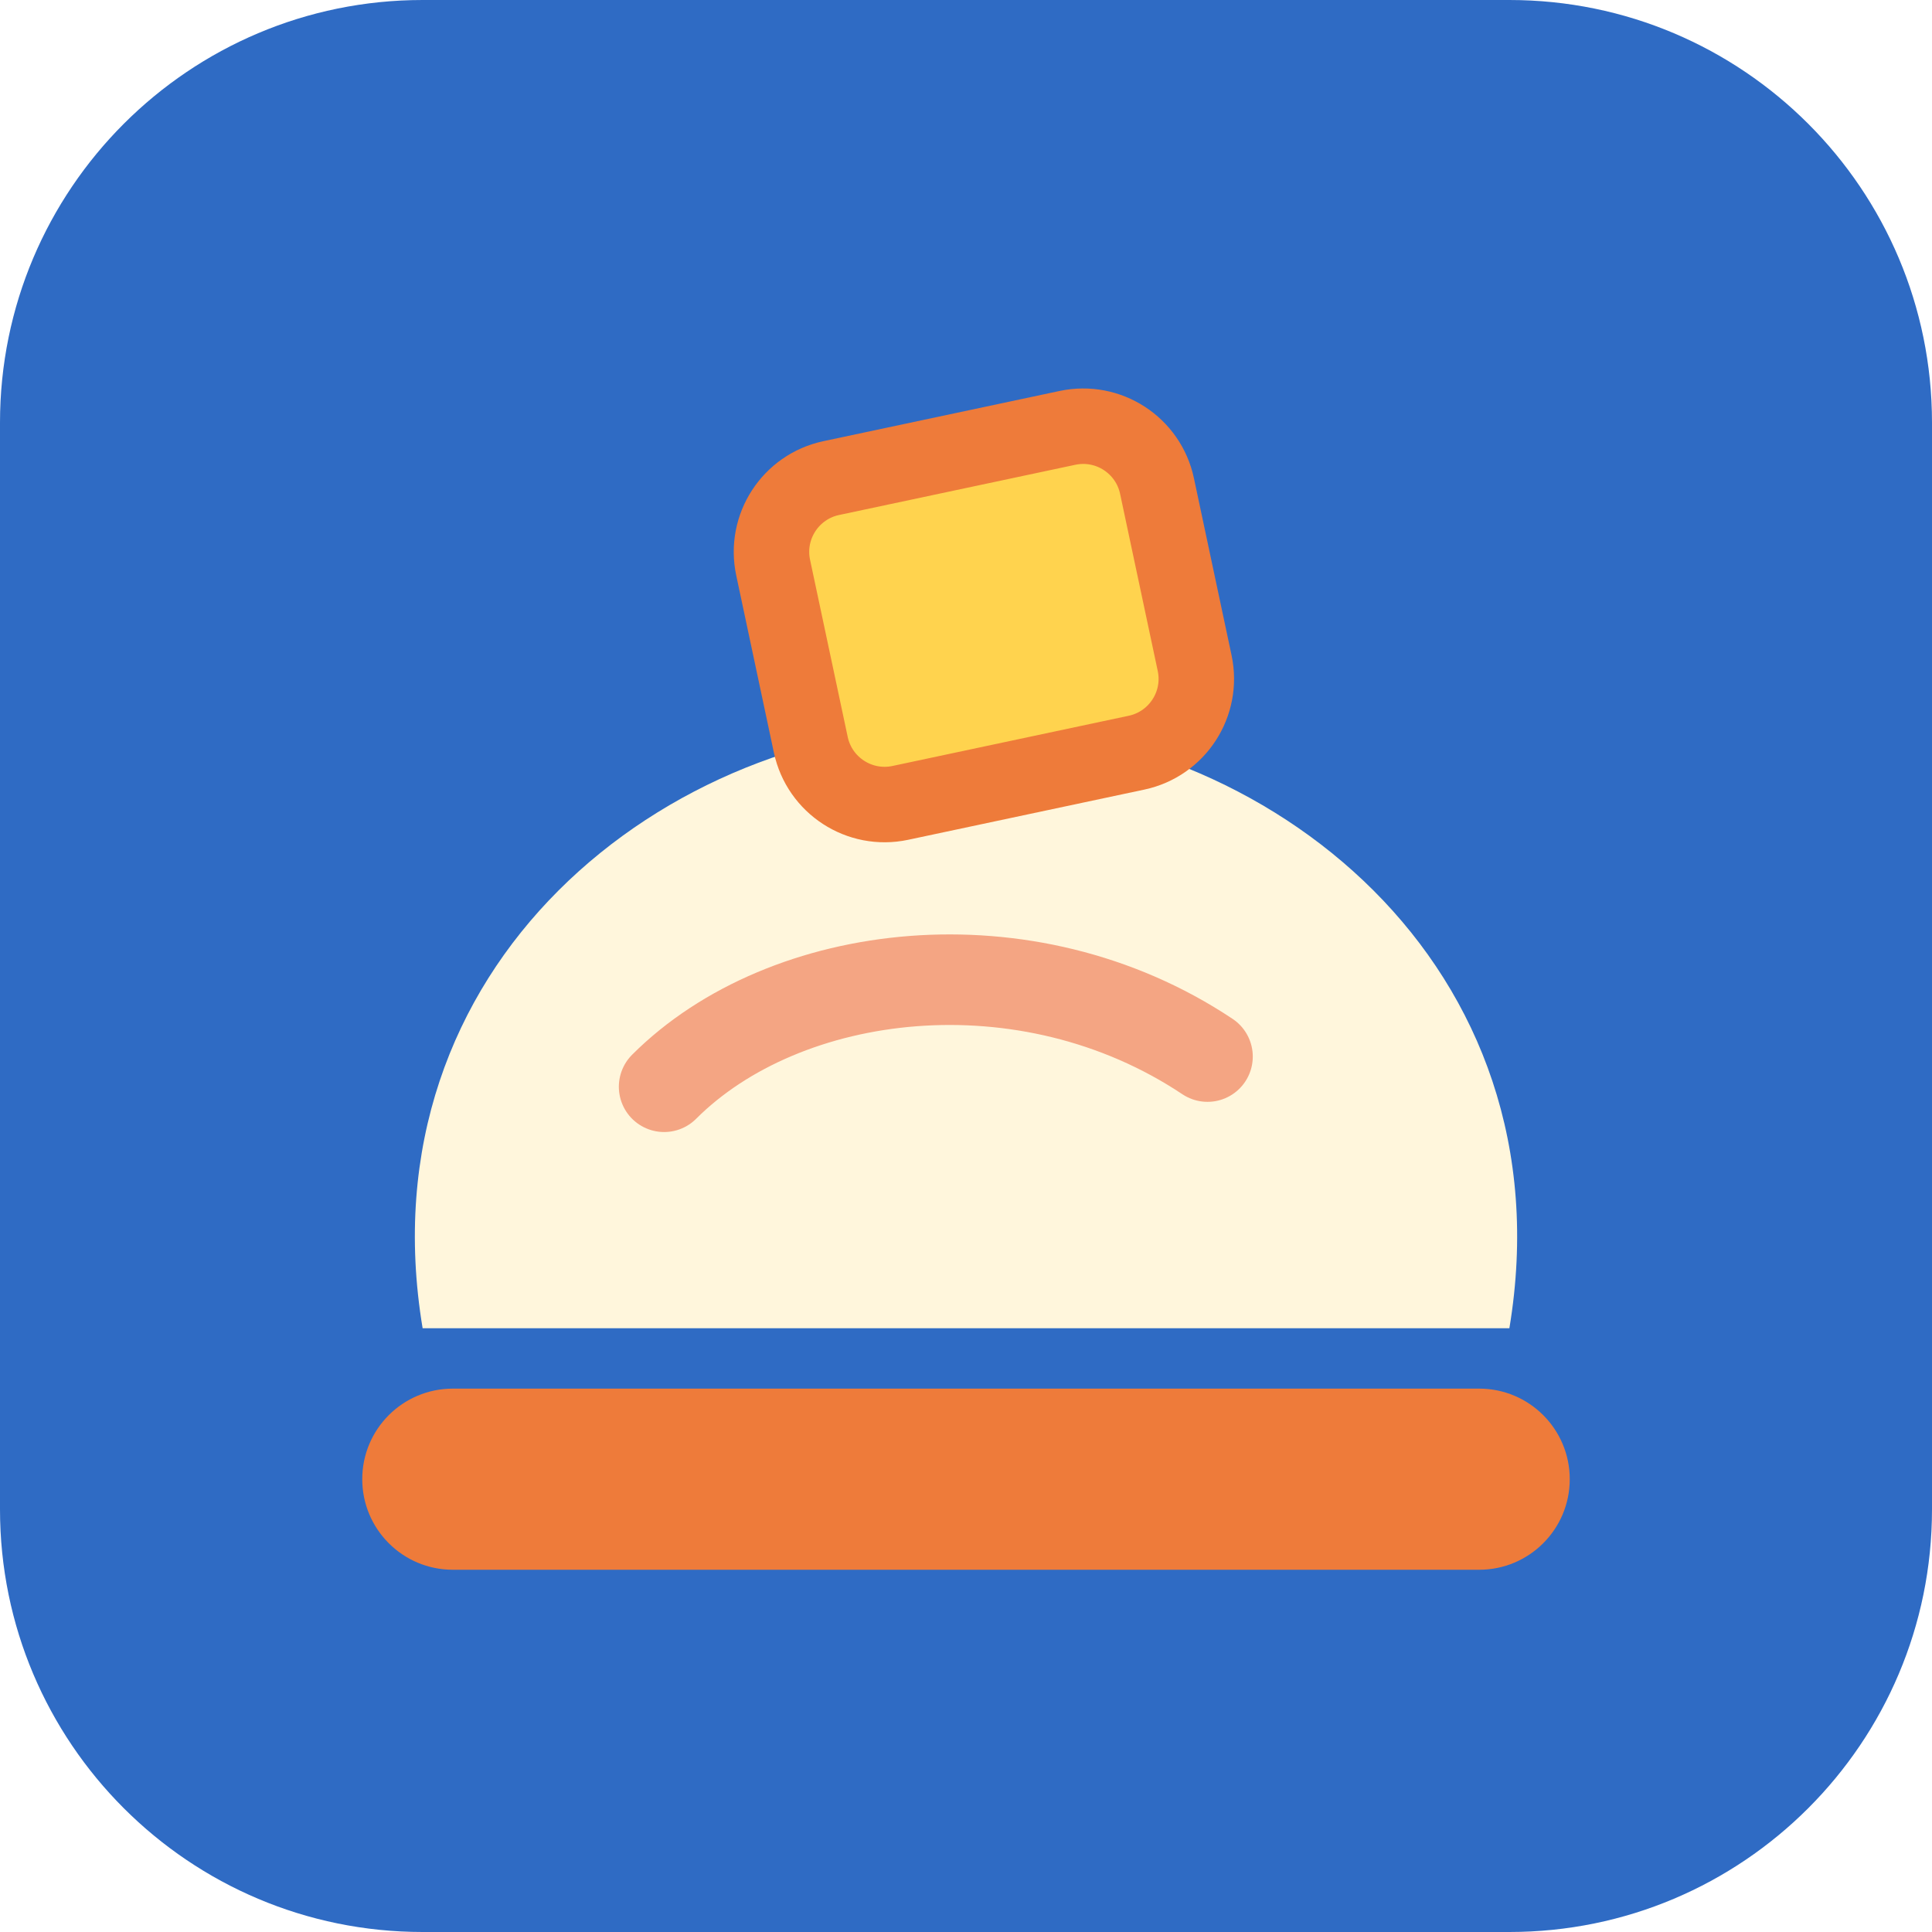
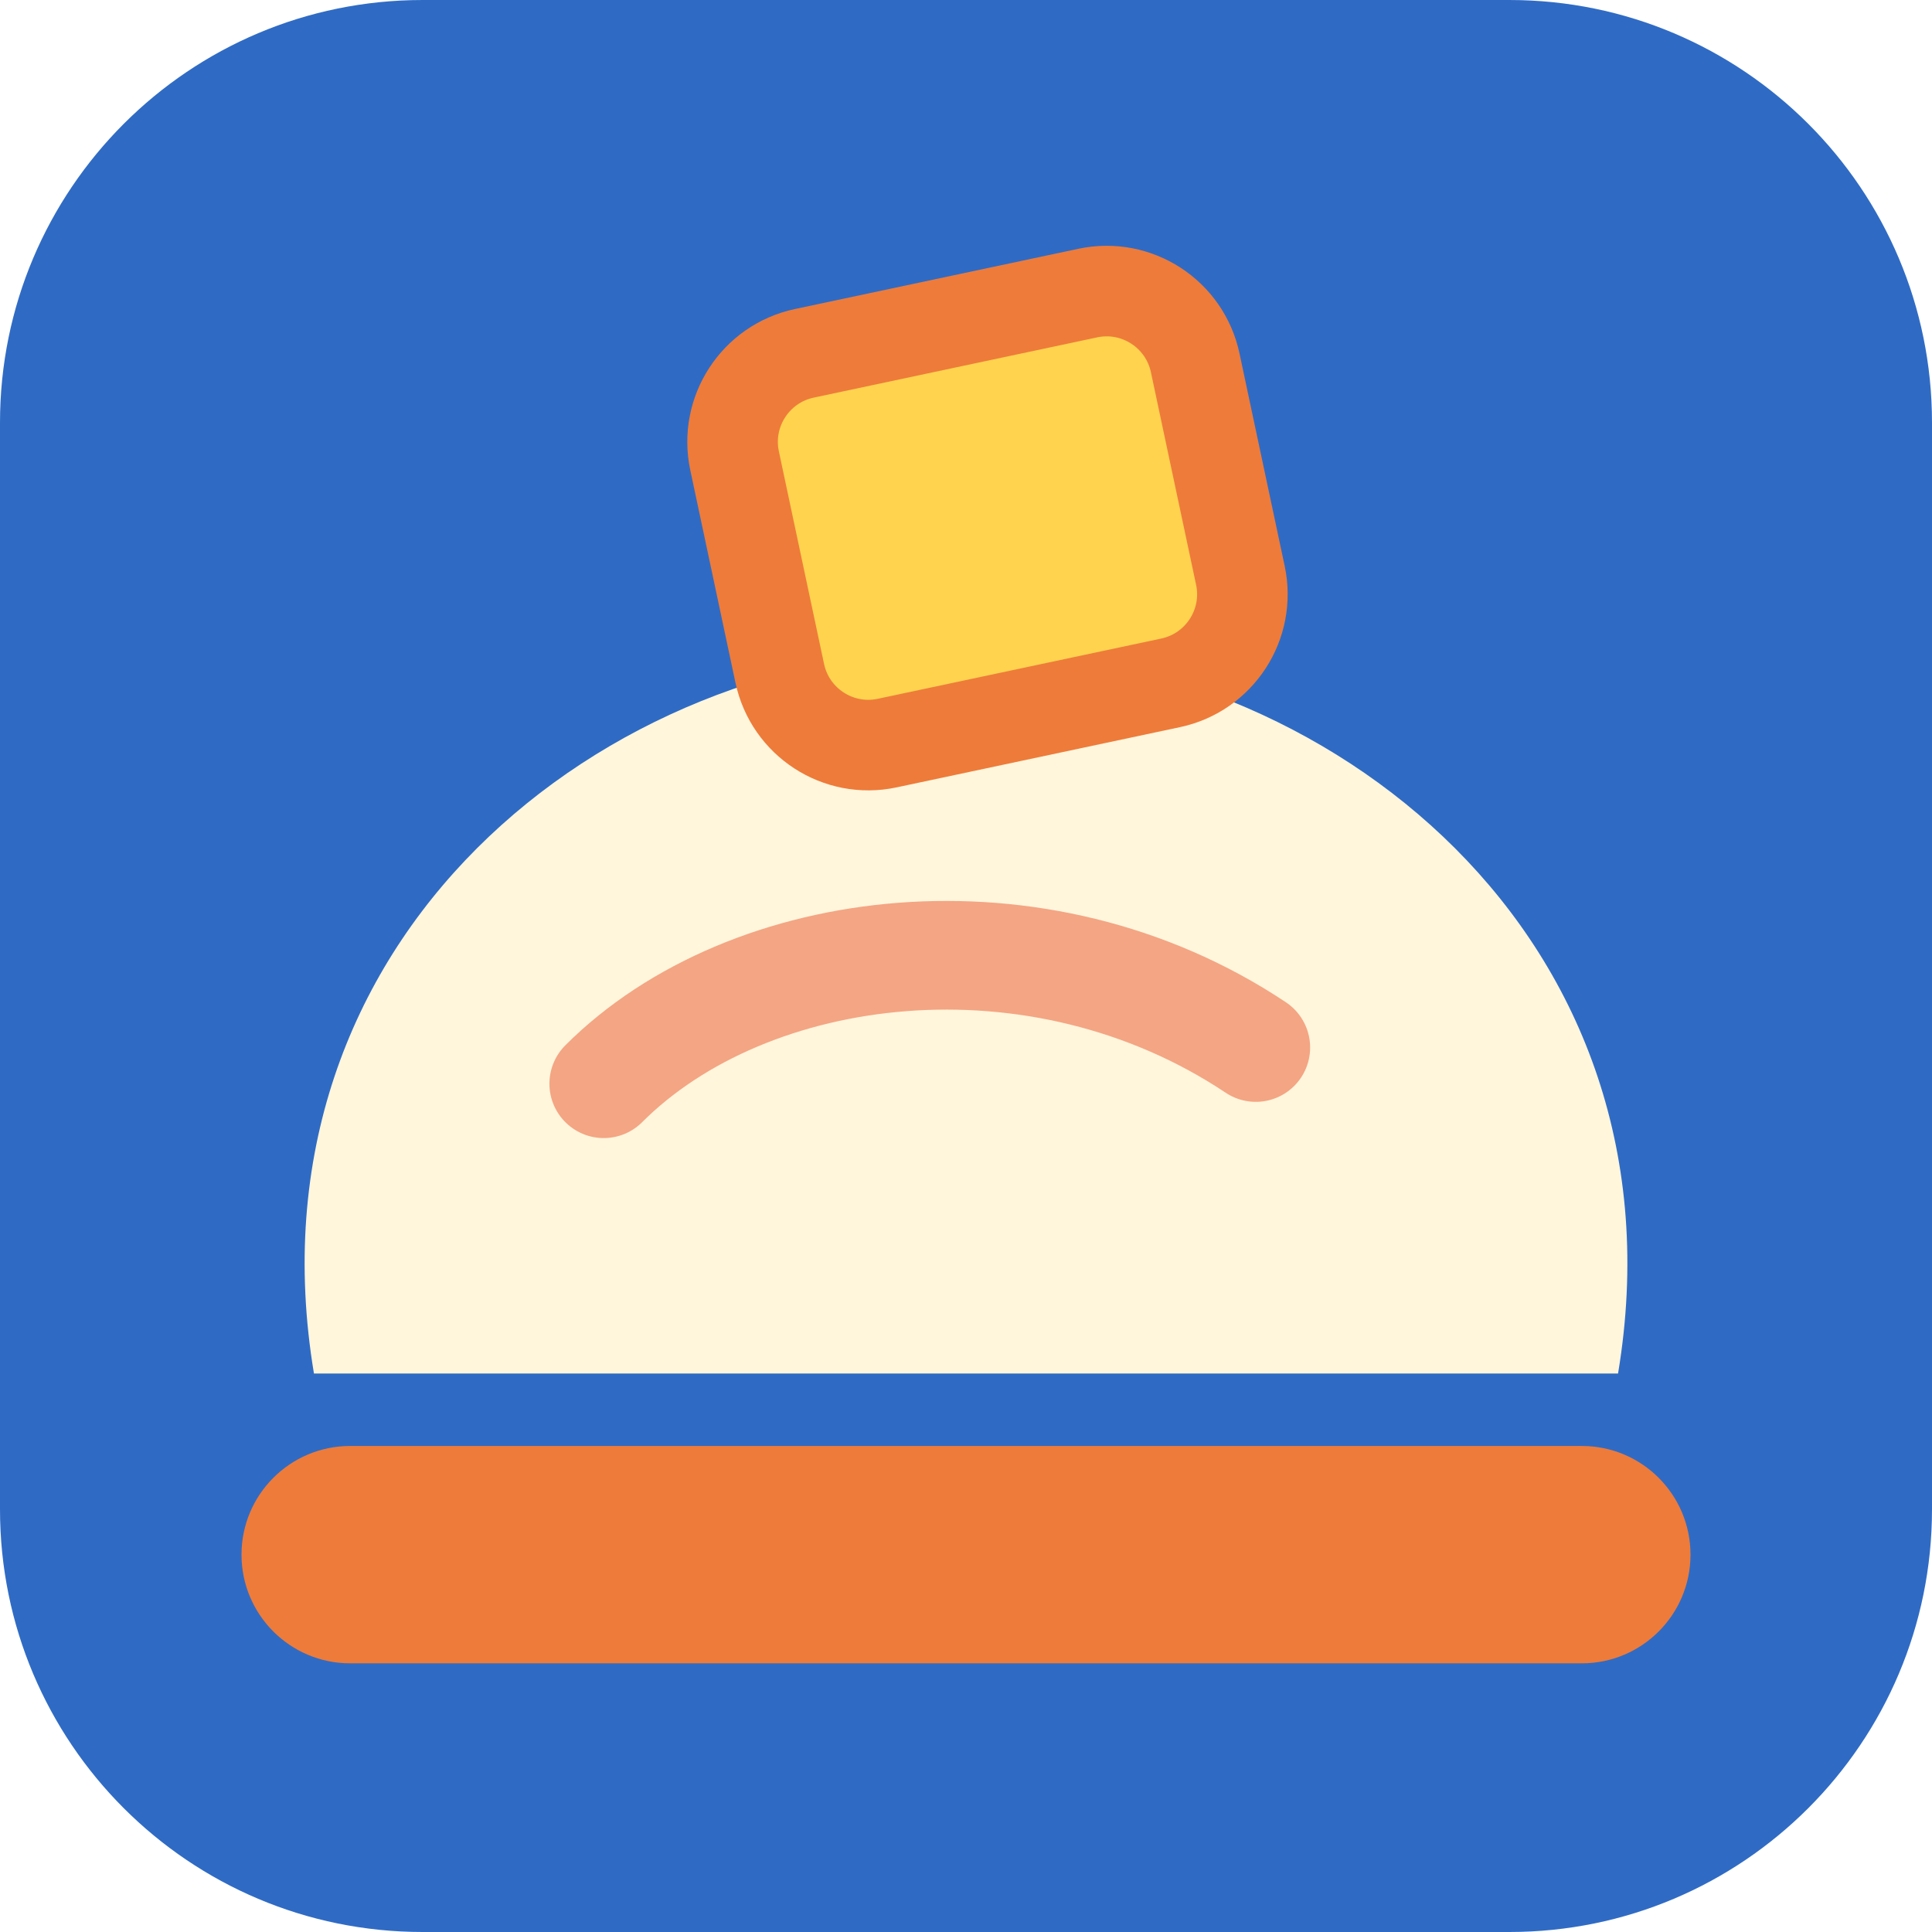
<svg xmlns="http://www.w3.org/2000/svg" viewBox="0 0 64 64" role="img" aria-label="Mash">
  <rect width="64" height="64" rx="14" fill="#2f6bc4" />
-   <path d="M14 44c-2-12 8-20 18-20s20 8 18 20z" fill="#fff6dc" />
-   <path d="M22 36c4-4 12-5 18-1" fill="none" stroke="#f4a583" stroke-width="3" stroke-linecap="round" />
-   <rect x="26" y="15" width="13" height="11" rx="2.5" fill="#ffd34e" stroke="#ee7b3a" stroke-width="2.5" transform="rotate(-12 32 20)" />
-   <rect x="12" y="46" width="40" height="6" rx="3" fill="#ee7b3a" />
+   <g transform="translate(32 32) scale(1.2) translate(-32 -32.75)">
+     <path d="M14 44c-2-12 8-20 18-20s20 8 18 20z" fill="#fff6dc" />
+     <path d="M22 36c4-4 12-5 18-1" fill="none" stroke="#f4a583" stroke-width="3" stroke-linecap="round" />
+     <rect x="26" y="15" width="13" height="11" rx="2.5" fill="#ffd34e" stroke="#ee7b3a" stroke-width="2.5" transform="rotate(-12 32 20)" />
+     <rect x="12" y="46" width="40" height="6" rx="3" fill="#ee7b3a" />
+   </g>
</svg>
